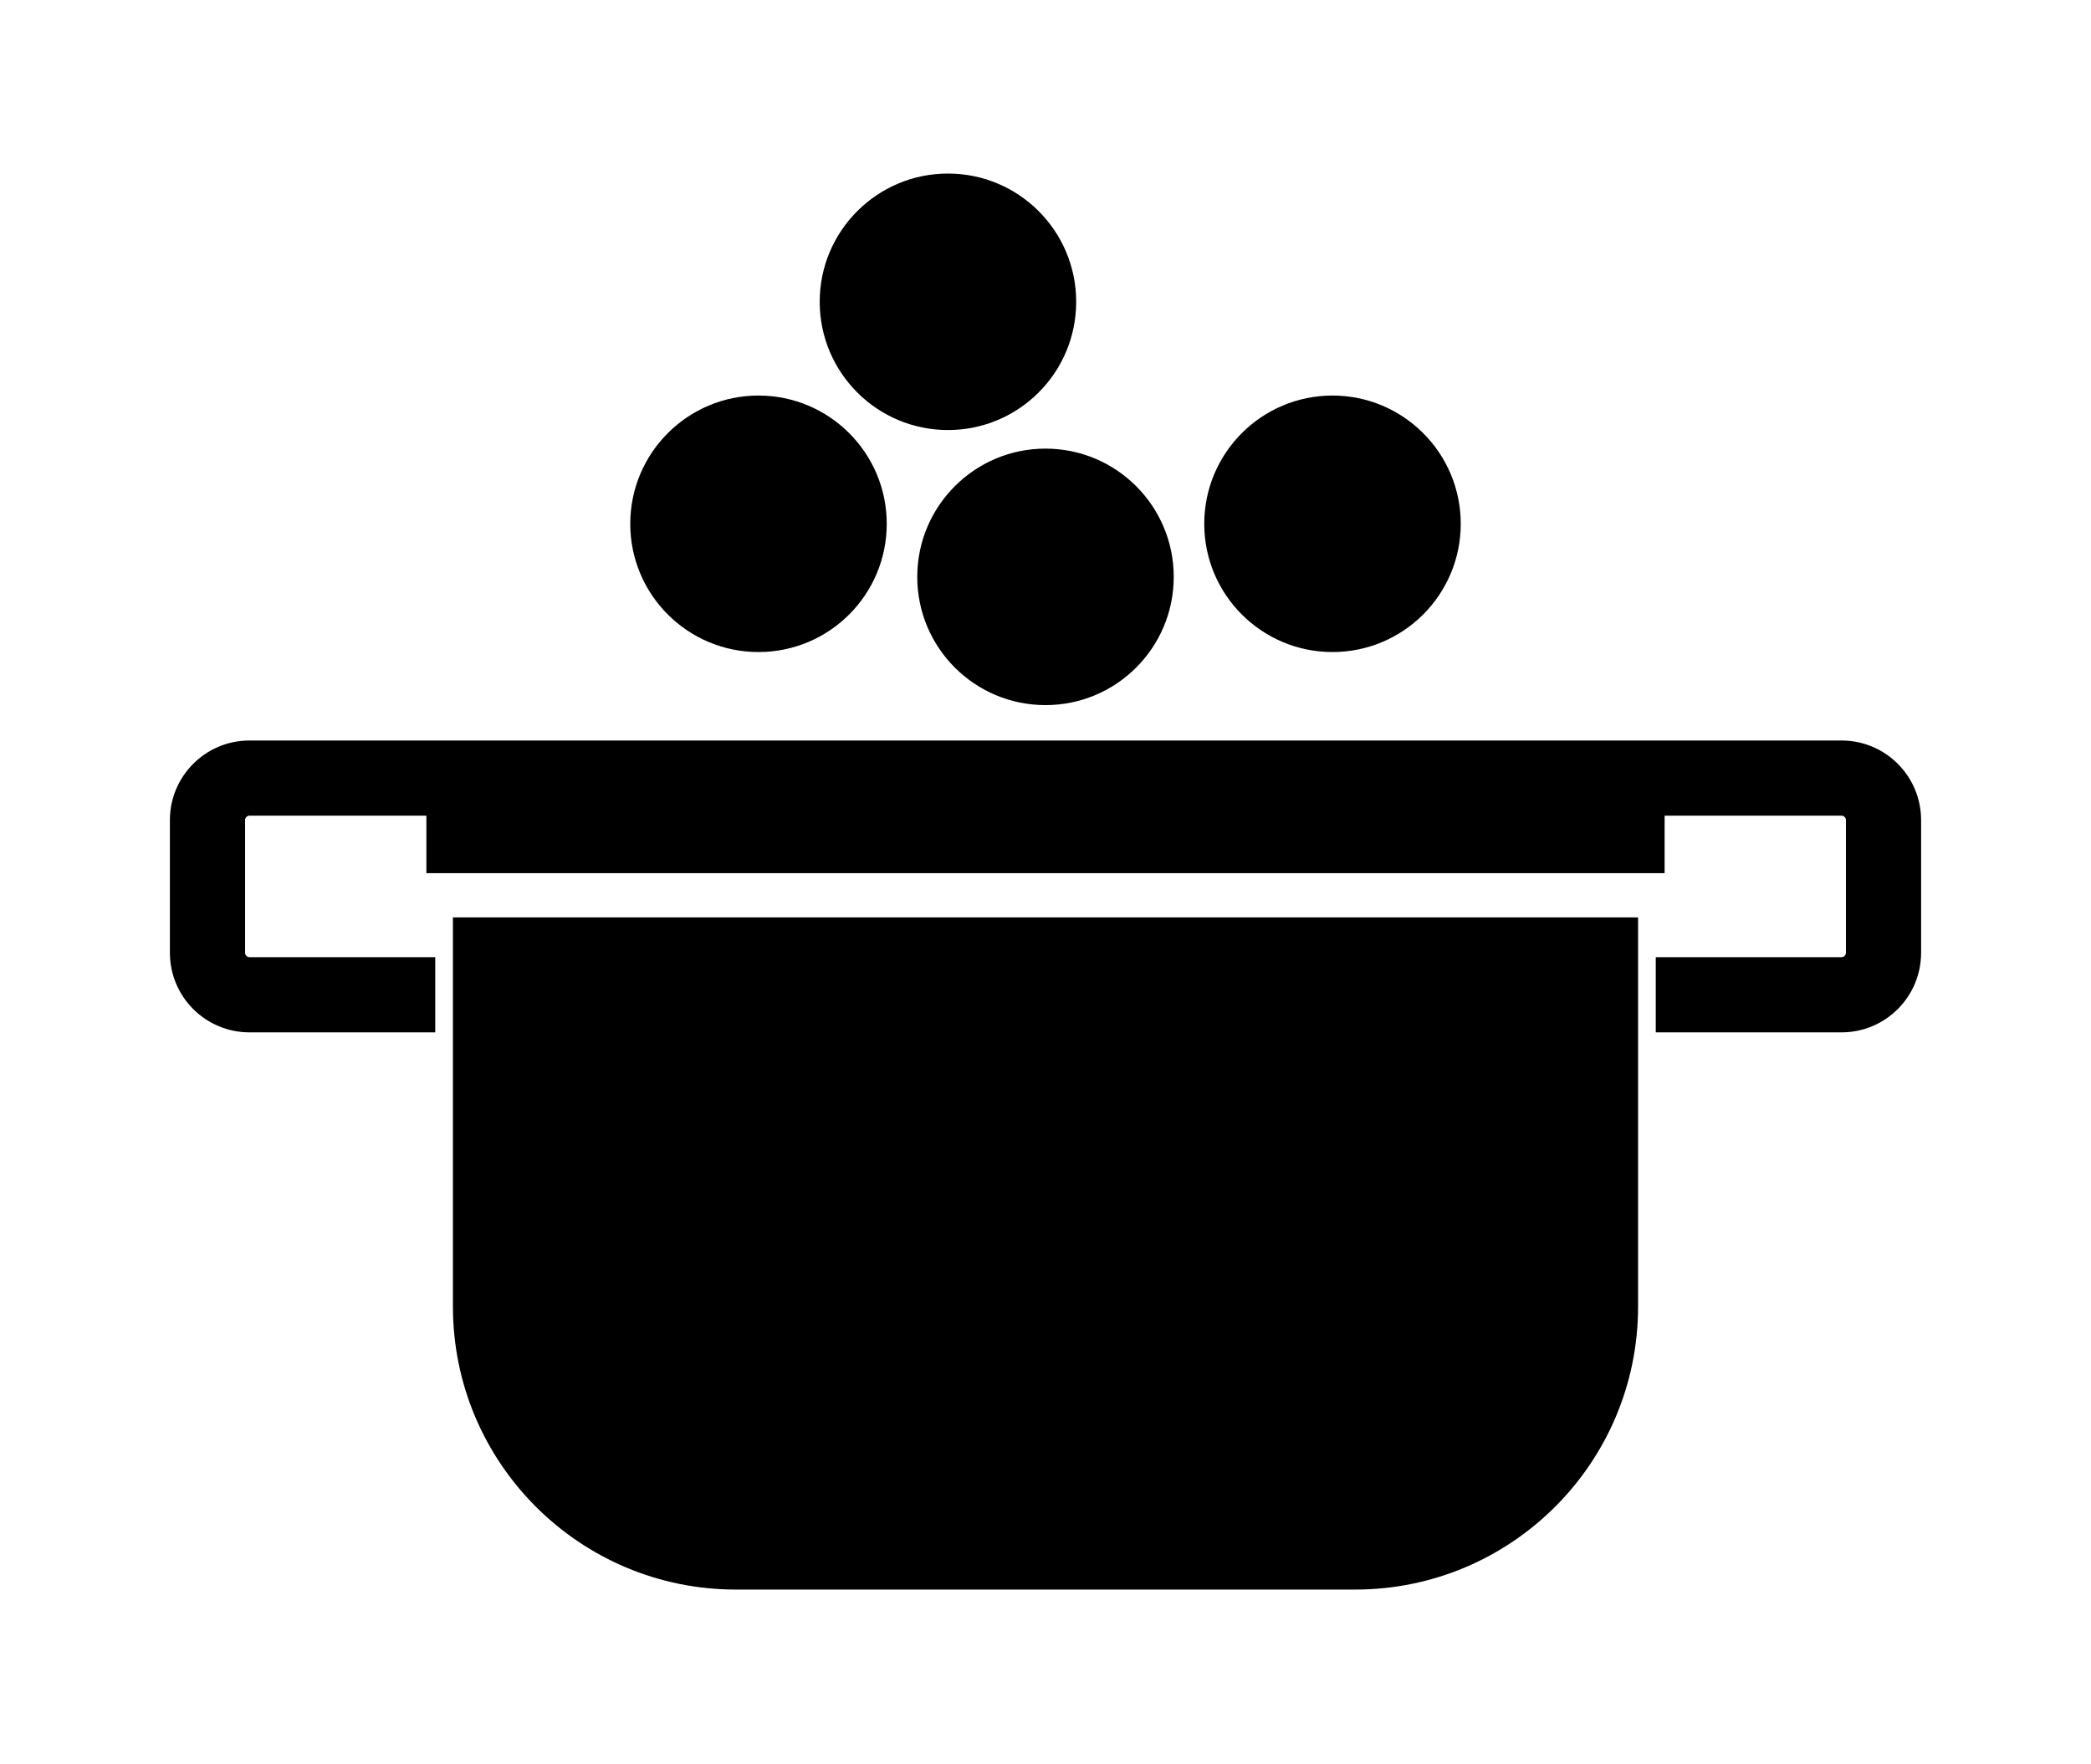
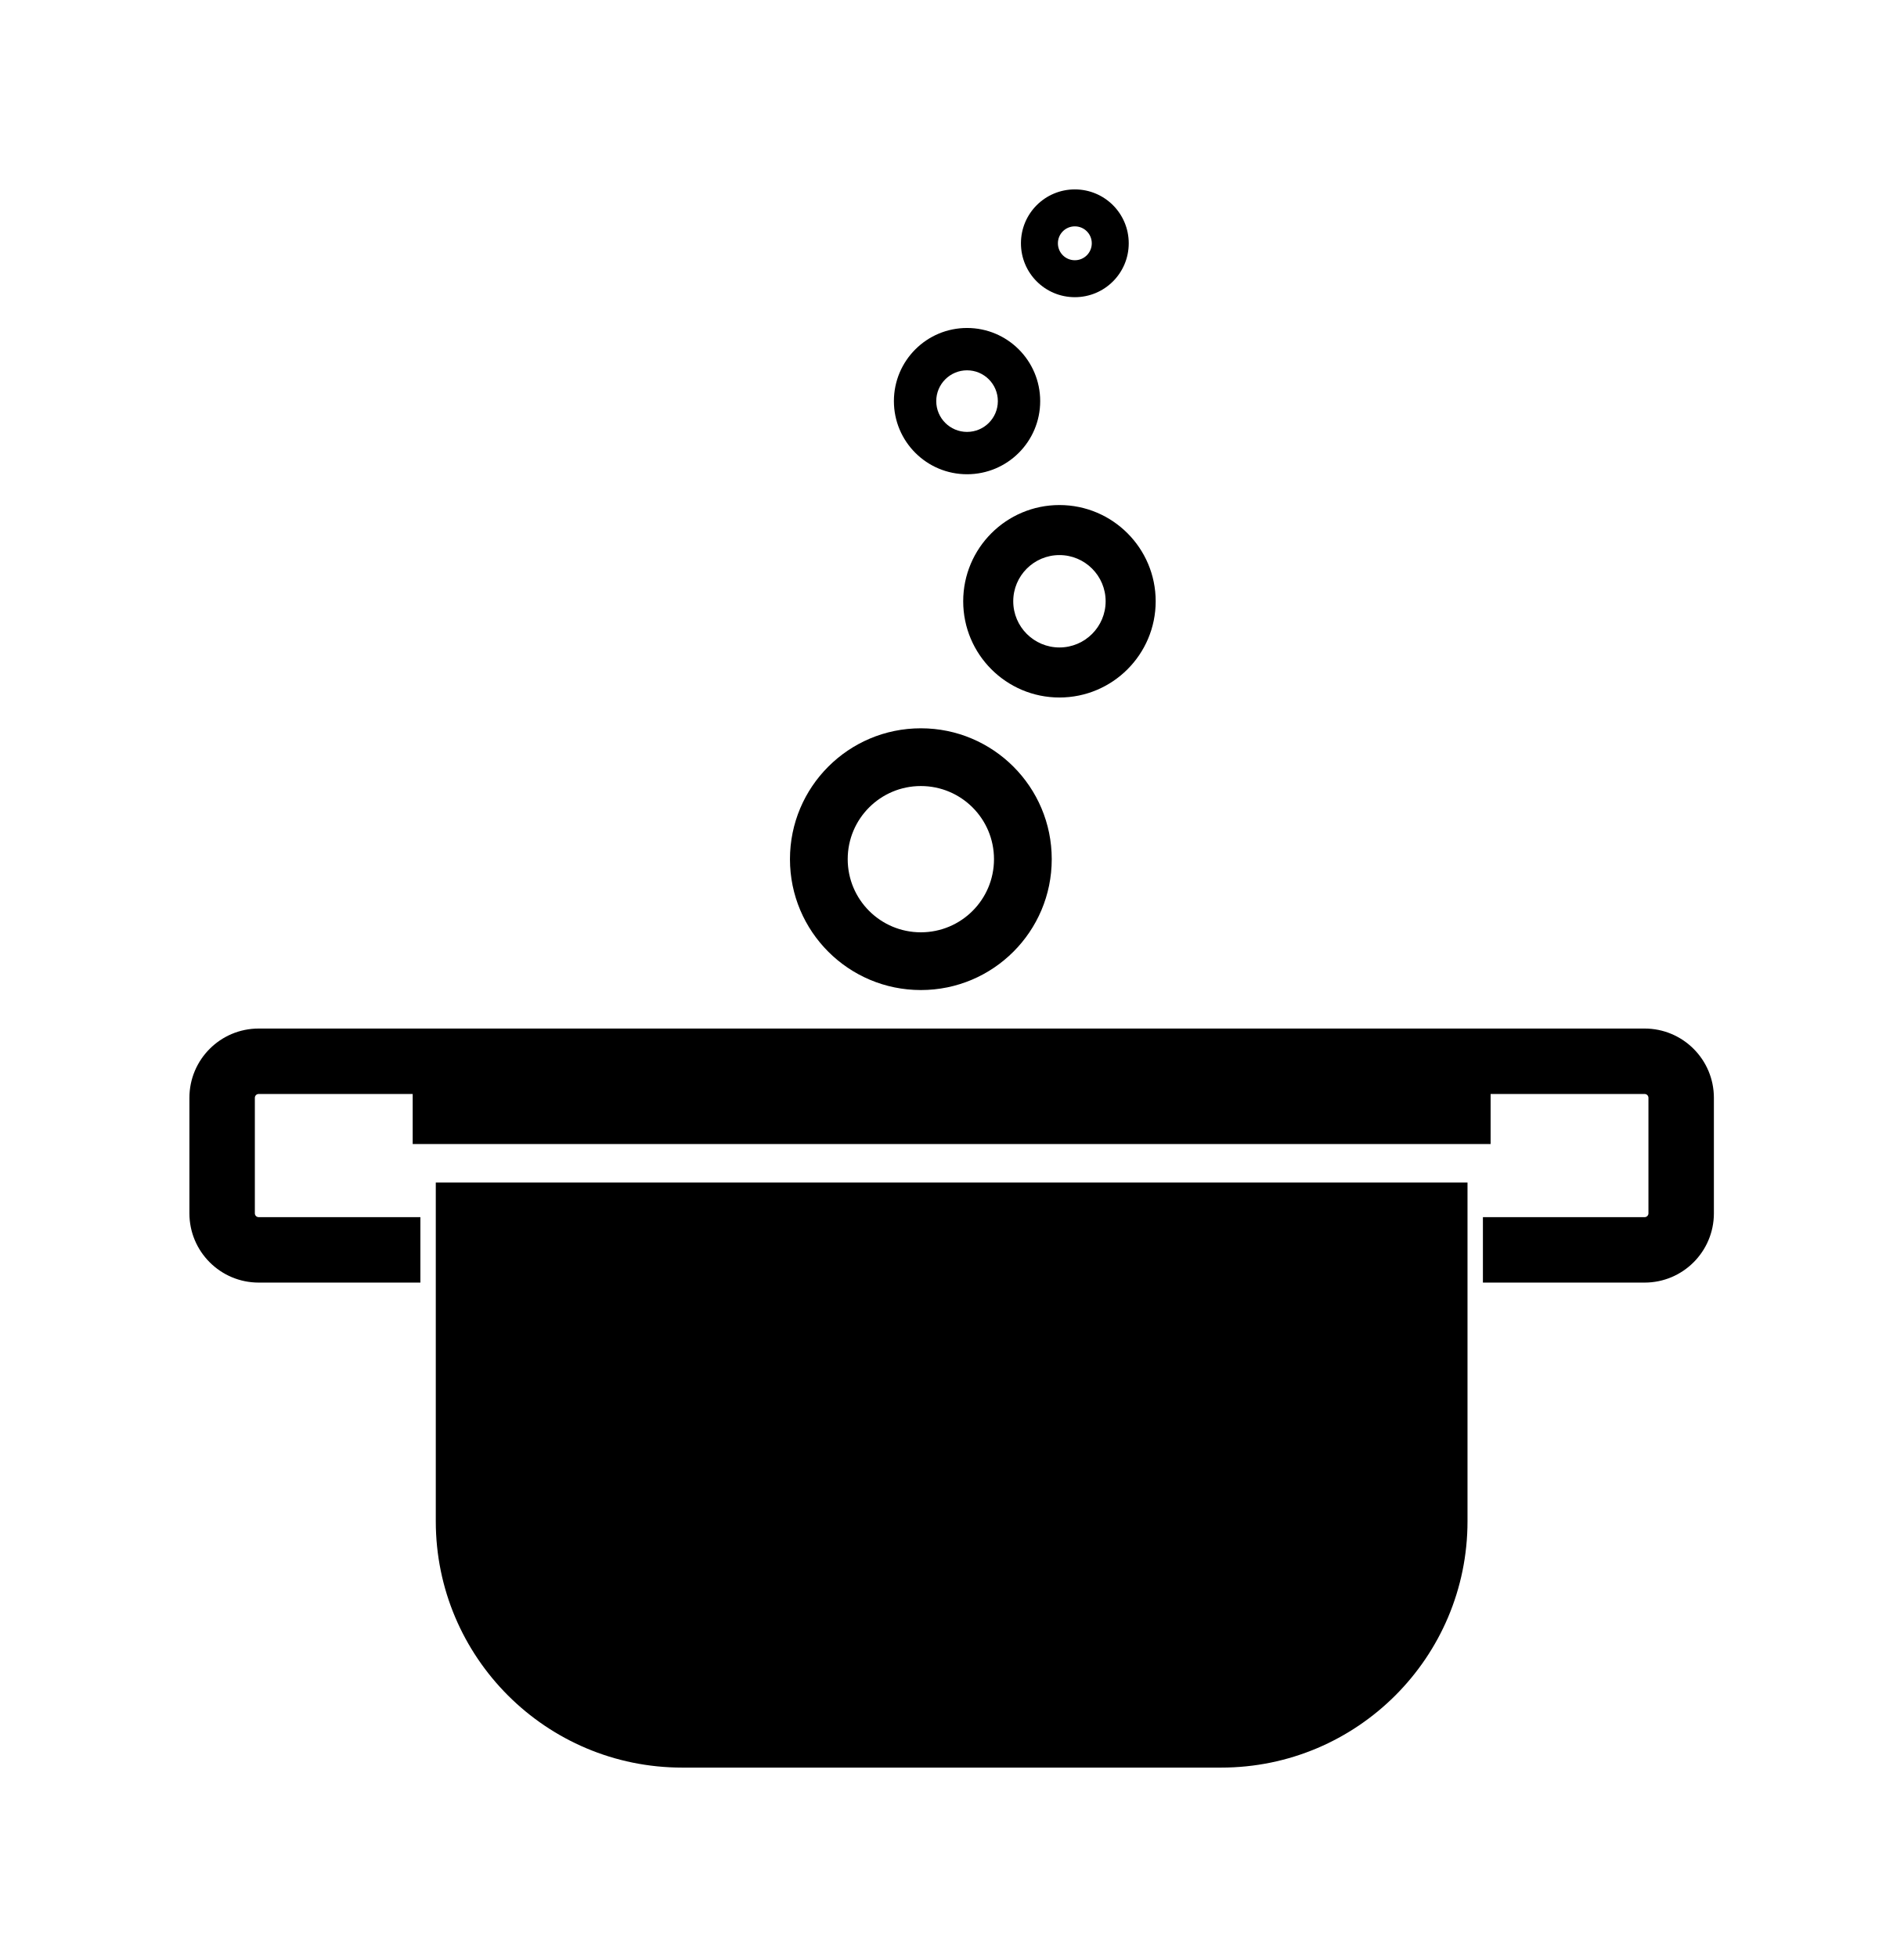
- <svg xmlns="http://www.w3.org/2000/svg" viewBox="0 0 236.42 198.53" width="236" height="199" role="img" aria-label="Base mark">
-   <path fill="#000000" d="M48.21 83.31L188.21 83.31L188.21 98.31L48.21 98.31L48.21 83.31ZM51.21 103.31L185.21 103.31L185.21 147.31C185.21 164.99 170.89 179.31 153.21 179.31L83.21 179.31C65.54 179.31 51.21 164.99 51.21 147.31L51.21 103.31ZM49.21 91.81L28.21 91.81C27.94 91.81 27.71 92.04 27.71 92.31L27.71 107.31C27.71 107.59 27.94 107.81 28.21 107.81L49.21 107.81L49.21 116.31L28.21 116.31C23.24 116.31 19.21 112.29 19.21 107.31L19.21 92.31C19.21 87.34 23.24 83.31 28.21 83.31L49.21 83.31ZM187.21 83.31L208.21 83.31C213.18 83.31 217.21 87.34 217.21 92.31L217.21 107.31C217.21 112.29 213.18 116.31 208.21 116.31L187.21 116.31L187.21 107.81L208.21 107.81C208.49 107.81 208.71 107.59 208.71 107.31L208.71 92.31C208.71 92.04 208.49 91.81 208.21 91.81L187.21 91.81L187.21 83.31ZM100.26 58.81C100.26 66.82 93.77 73.31 85.76 73.31C77.75 73.31 71.26 66.82 71.26 58.81C71.26 50.81 77.75 44.31 85.76 44.31C93.77 44.31 100.26 50.81 100.26 58.81ZM132.71 64.81C132.71 72.82 126.22 79.31 118.21 79.31C110.2 79.31 103.71 72.82 103.71 64.81C103.71 56.81 110.2 50.31 118.21 50.31C126.22 50.31 132.71 56.81 132.71 64.81ZM165.16 58.81C165.16 66.82 158.67 73.31 150.66 73.31C142.65 73.31 136.16 66.82 136.16 58.81C136.16 50.81 142.65 44.31 150.66 44.31C158.67 44.31 165.16 50.81 165.16 58.81ZM121.68 33.71C121.68 41.72 115.19 48.21 107.18 48.21C99.18 48.21 92.68 41.72 92.68 33.71C92.68 25.7 99.18 19.21 107.18 19.21C115.19 19.21 121.68 25.7 121.68 33.71Z" />
+ <svg xmlns="http://www.w3.org/2000/svg" viewBox="0 0 247.20 254.20" width="247" height="254" role="img" aria-label="Base mark">
+   <path fill="#000000" d="M53.6 133.6L193.6 133.6L193.6 148.6L53.6 148.6L53.6 133.6ZM56.6 153.6L190.6 153.6L190.6 197.6C190.6 215.27 176.27 229.6 158.6 229.6L88.6 229.6C70.93 229.6 56.6 215.27 56.6 197.6L56.6 153.6ZM54.6 142.1L33.6 142.1C33.32 142.1 33.1 142.32 33.1 142.6L33.1 157.6C33.1 157.88 33.32 158.1 33.6 158.1L54.6 158.1L54.6 166.6L33.6 166.6C28.63 166.6 24.6 162.57 24.6 157.6L24.6 142.6C24.6 137.63 28.63 133.6 33.6 133.6L54.6 133.6ZM192.6 133.6L213.6 133.6C218.57 133.6 222.6 137.63 222.6 142.6L222.6 157.6C222.6 162.57 218.57 166.6 213.6 166.6L192.6 166.6L192.6 158.1L213.6 158.1C213.88 158.1 214.1 157.88 214.1 157.6L214.1 142.6C214.1 142.32 213.88 142.1 213.6 142.1L192.6 142.1L192.6 133.6ZM136.6 111.6C136.6 120.99 128.99 128.6 119.6 128.6C110.21 128.6 102.6 120.99 102.6 111.6C102.6 102.21 110.21 94.6 119.6 94.6C128.99 94.6 136.6 102.21 136.6 111.6ZM129.1 111.6C129.1 106.35 124.85 102.1 119.6 102.1C114.35 102.1 110.1 106.35 110.1 111.6C110.1 116.85 114.35 121.1 119.6 121.1C124.85 121.1 129.1 116.85 129.1 111.6ZM150.1 78.1C150.1 85 144.5 90.6 137.6 90.6C130.7 90.6 125.1 85 125.1 78.1C125.1 71.2 130.7 65.6 137.6 65.6C144.5 65.6 150.1 71.2 150.1 78.1ZM143.6 78.1C143.6 74.79 140.91 72.1 137.6 72.1C134.29 72.1 131.6 74.79 131.6 78.1C131.6 81.41 134.29 84.1 137.6 84.1C140.91 84.1 143.6 81.41 143.6 78.1ZM135.1 52.1C135.1 57.35 130.85 61.6 125.6 61.6C120.35 61.6 116.1 57.35 116.1 52.1C116.1 46.85 120.35 42.6 125.6 42.6C130.85 42.6 135.1 46.85 135.1 52.1ZM129.6 52.1C129.6 49.89 127.81 48.1 125.6 48.1C123.39 48.1 121.6 49.89 121.6 52.1C121.6 54.31 123.39 56.1 125.6 56.1C127.81 56.1 129.6 54.31 129.6 52.1ZM146.6 31.6C146.6 35.47 143.47 38.6 139.6 38.6C135.73 38.6 132.6 35.47 132.6 31.6C132.6 27.73 135.73 24.6 139.6 24.6C143.47 24.6 146.6 27.73 146.6 31.6ZM141.8 31.6C141.8 30.38 140.82 29.4 139.6 29.4C138.38 29.4 137.4 30.38 137.4 31.6C137.4 32.82 138.38 33.8 139.6 33.8C140.82 33.8 141.8 32.82 141.8 31.6Z" />
</svg>
